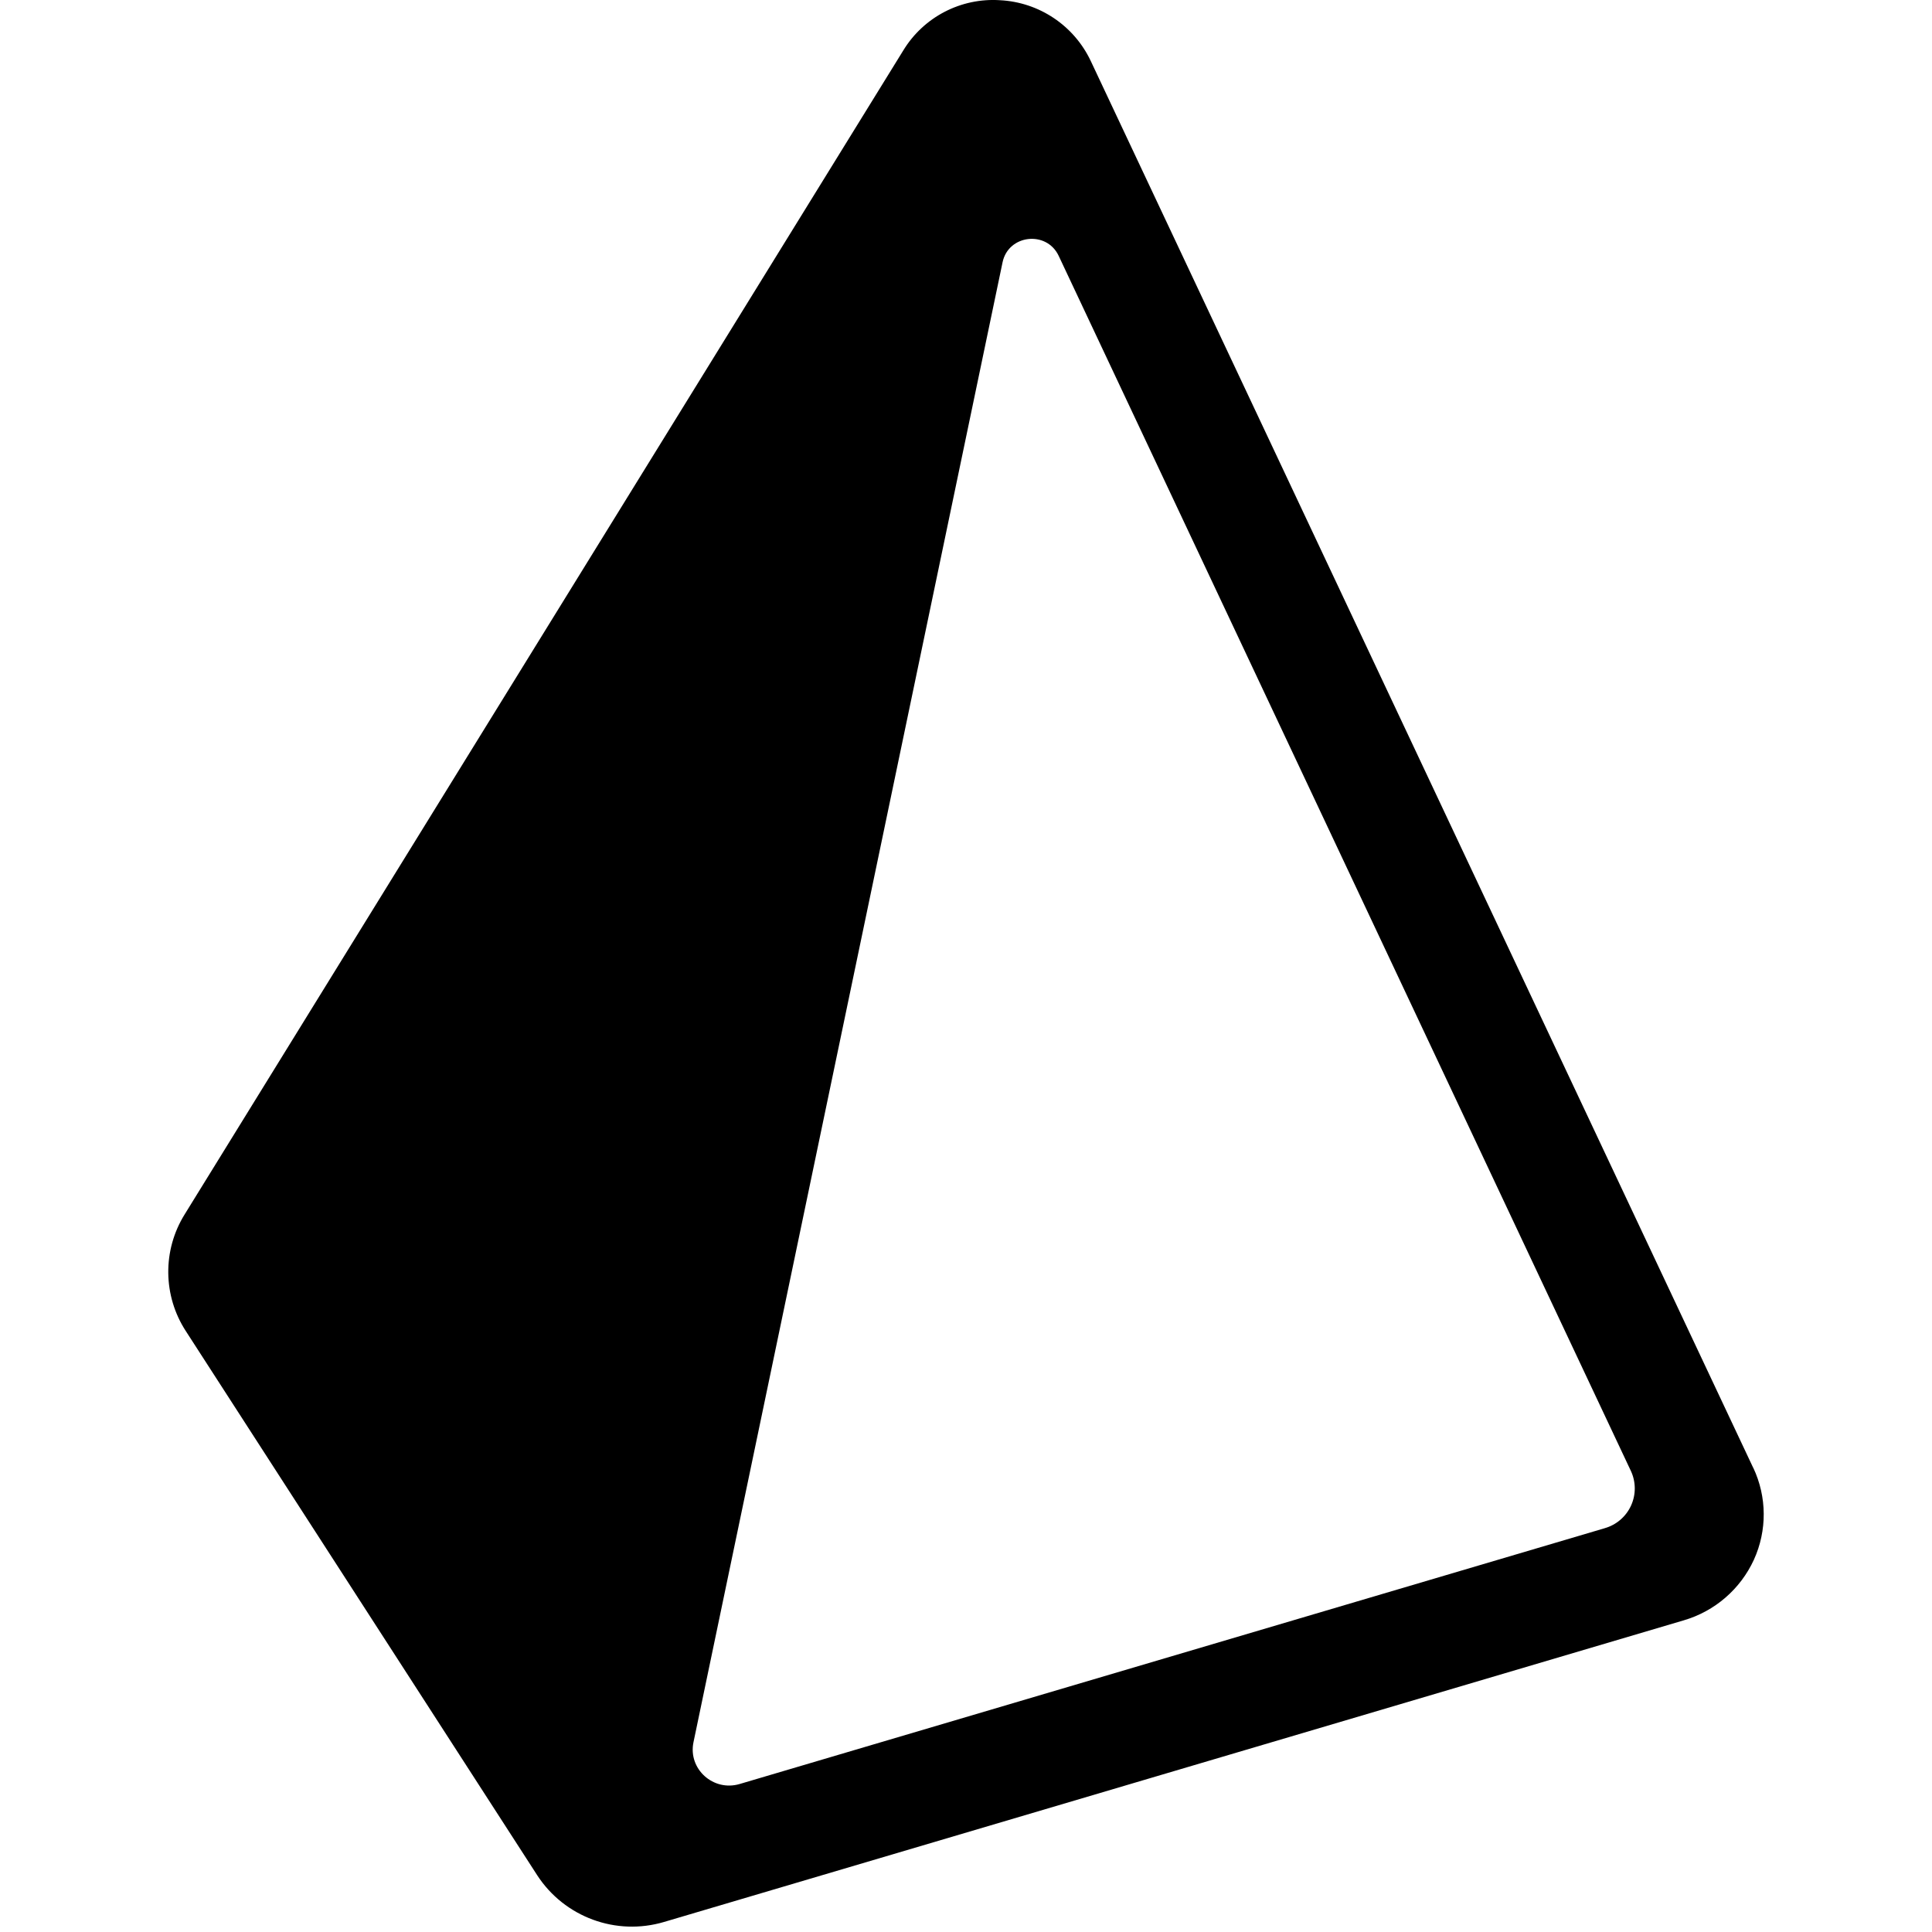
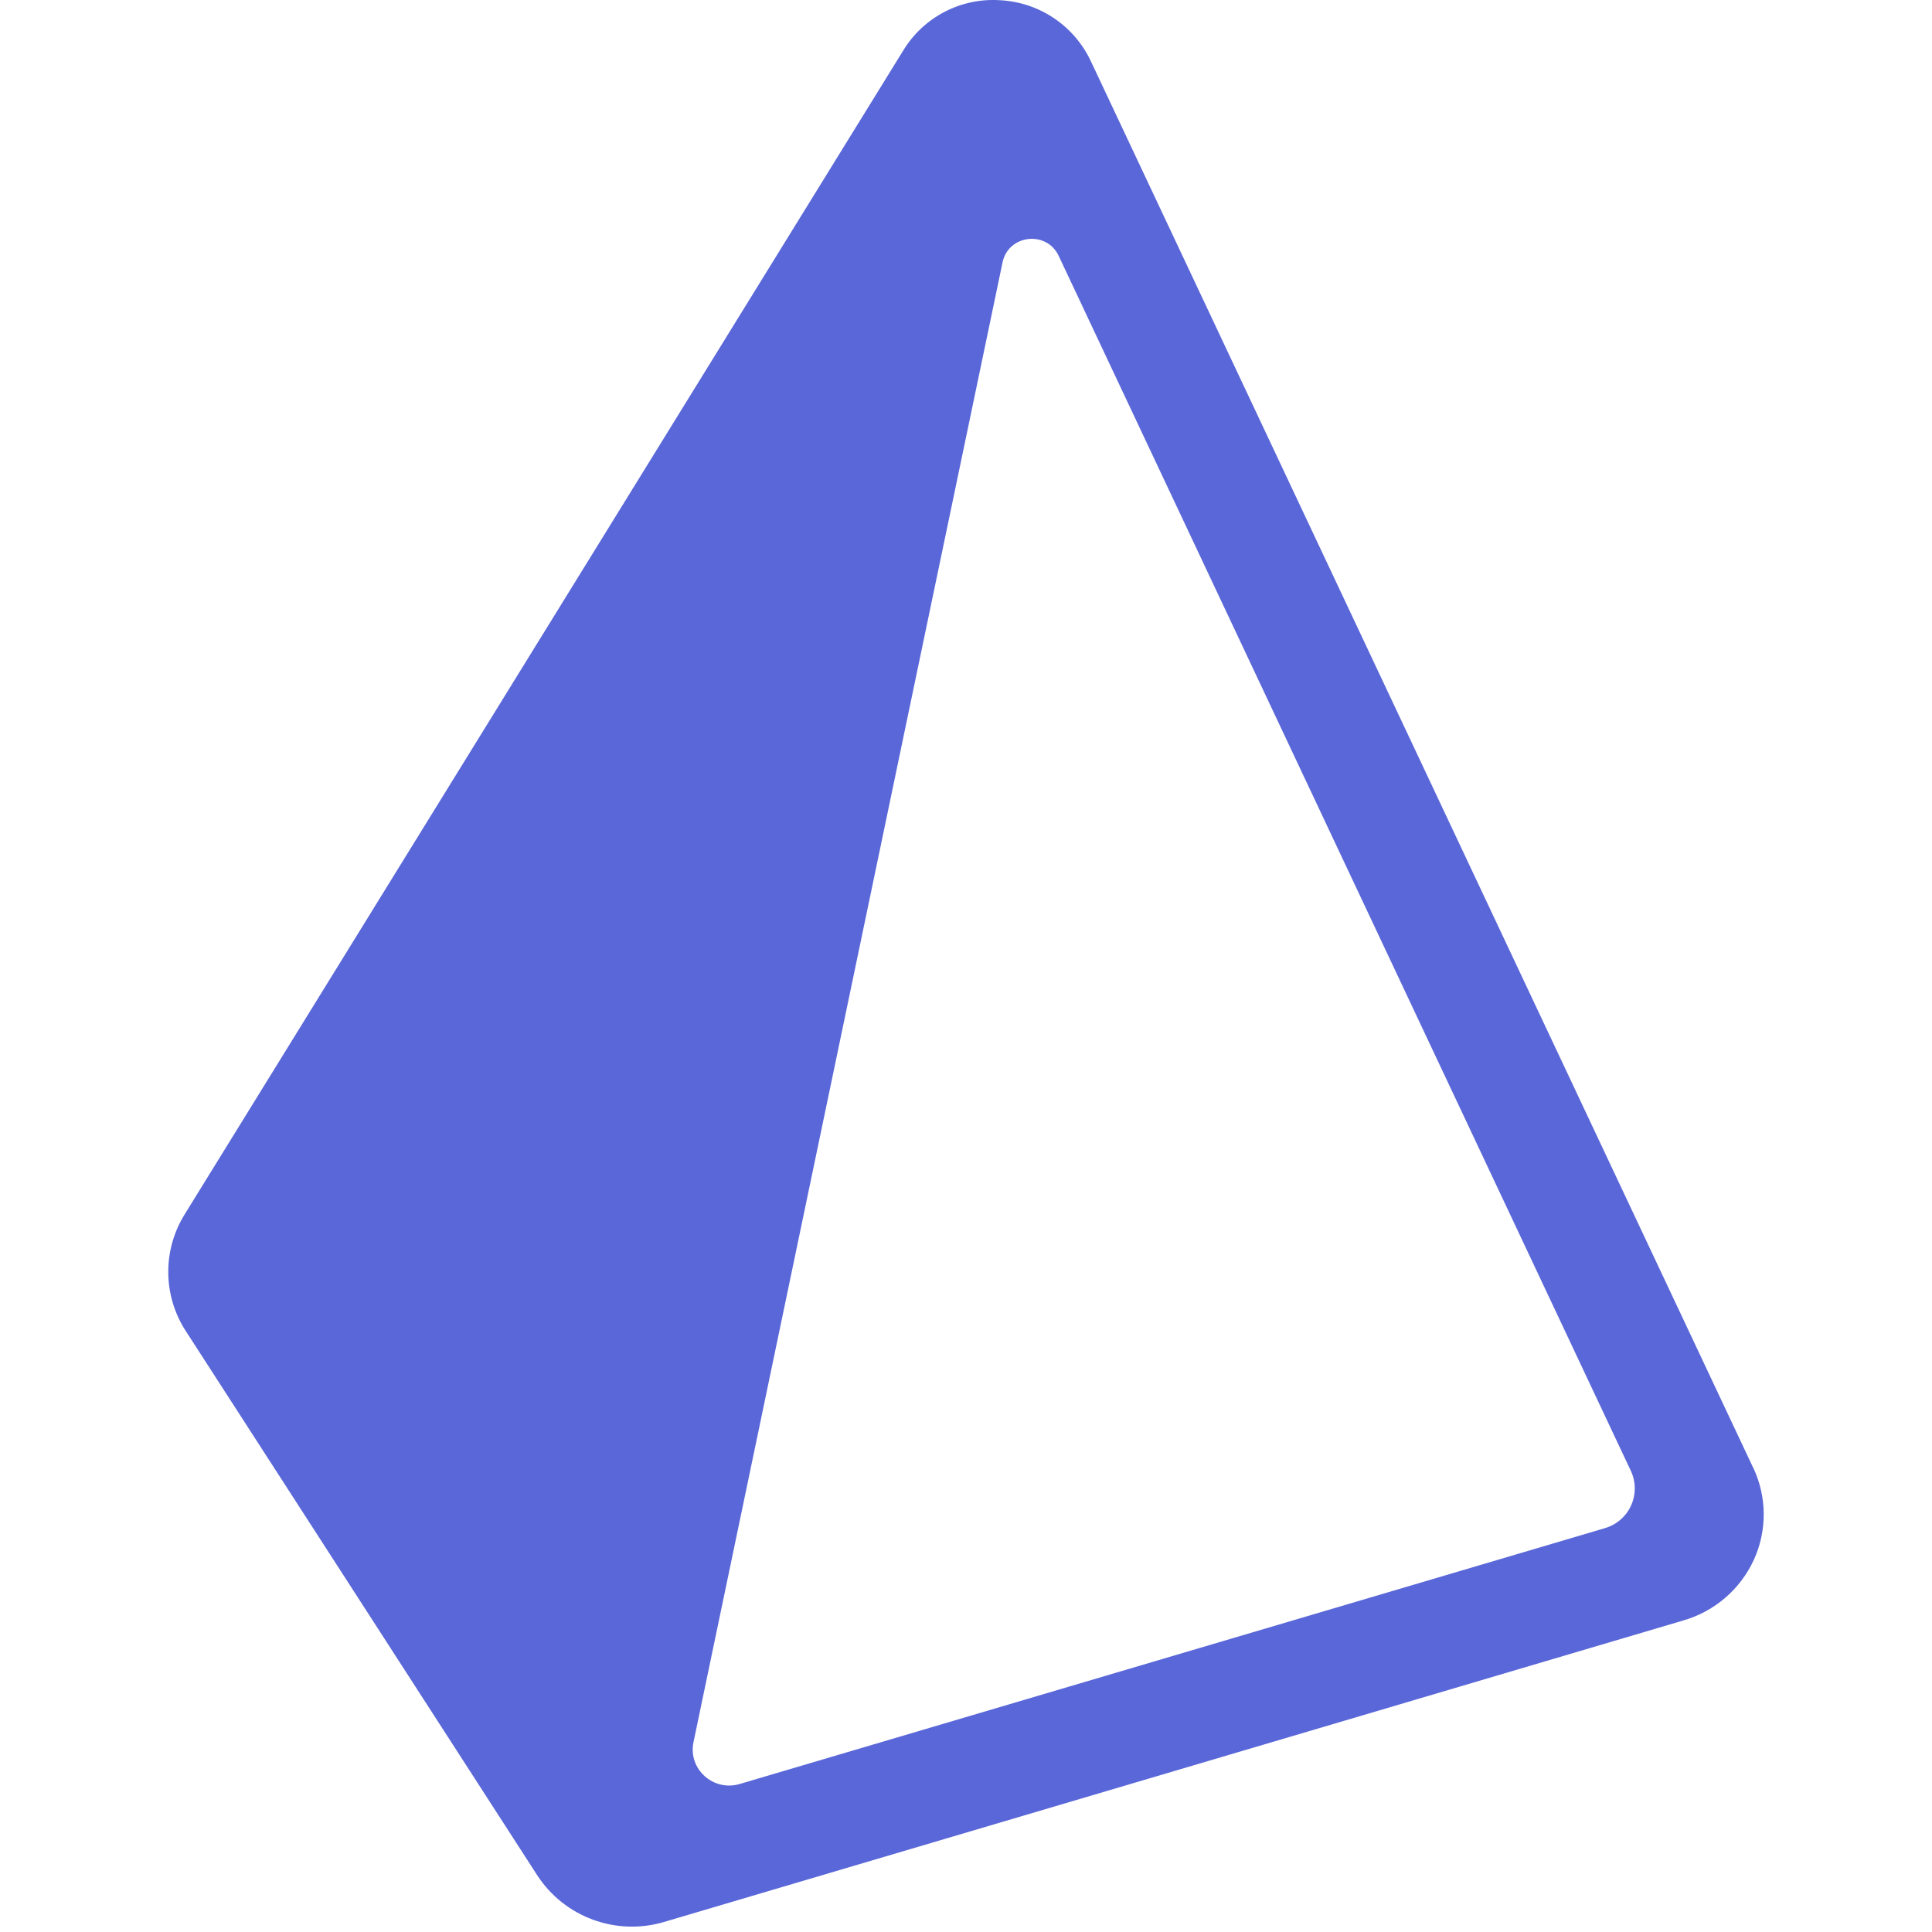
<svg xmlns="http://www.w3.org/2000/svg" width="800px" height="800px" viewBox="-27 0 310 310" version="1.1" preserveAspectRatio="xMidYMid">
  <g>
-     <path d="M254.313,235.519 L148.001,9.75 C145.31,4.089 139.732,0.36 133.473,0.036 C127.199,-0.384 121.212,2.719 117.94,8.088 L2.633,194.847 C-0.947,200.604 -0.872,207.913 2.826,213.595 L59.2,300.896 C63.581,307.627 71.866,310.674 79.563,308.385 L243.162,259.993 C248.145,258.536 252.253,254.989 254.421,250.271 C256.56,245.576 256.523,240.177 254.321,235.511 L254.313,235.519 Z M230.511,245.202 L91.688,286.252 C87.453,287.512 83.388,283.841 84.269,279.567 L133.867,42.083 C134.794,37.64 140.93,36.936 142.87,41.048 L234.684,236.021 C235.506,237.779 235.516,239.809 234.711,241.576 C233.907,243.342 232.369,244.667 230.503,245.202 L230.511,245.202 Z" fill="#000000" fill-rule="nonzero">
- 
- </path>
+     <path d="M254.313,235.519 L148.001,9.75 C145.31,4.089 139.732,0.36 133.473,0.036 C127.199,-0.384 121.212,2.719 117.94,8.088 L2.633,194.847 C-0.947,200.604 -0.872,207.913 2.826,213.595 L59.2,300.896 C63.581,307.627 71.866,310.674 79.563,308.385 L243.162,259.993 C248.145,258.536 252.253,254.989 254.421,250.271 C256.56,245.576 256.523,240.177 254.321,235.511 L254.313,235.519 Z M230.511,245.202 L91.688,286.252 C87.453,287.512 83.388,283.841 84.269,279.567 L133.867,42.083 C134.794,37.64 140.93,36.936 142.87,41.048 L234.684,236.021 C235.506,237.779 235.516,239.809 234.711,241.576 C233.907,243.342 232.369,244.667 230.503,245.202 L230.511,245.202 Z" fill="#5A67D8" fill-rule="nonzero" />
  </g>
</svg>
